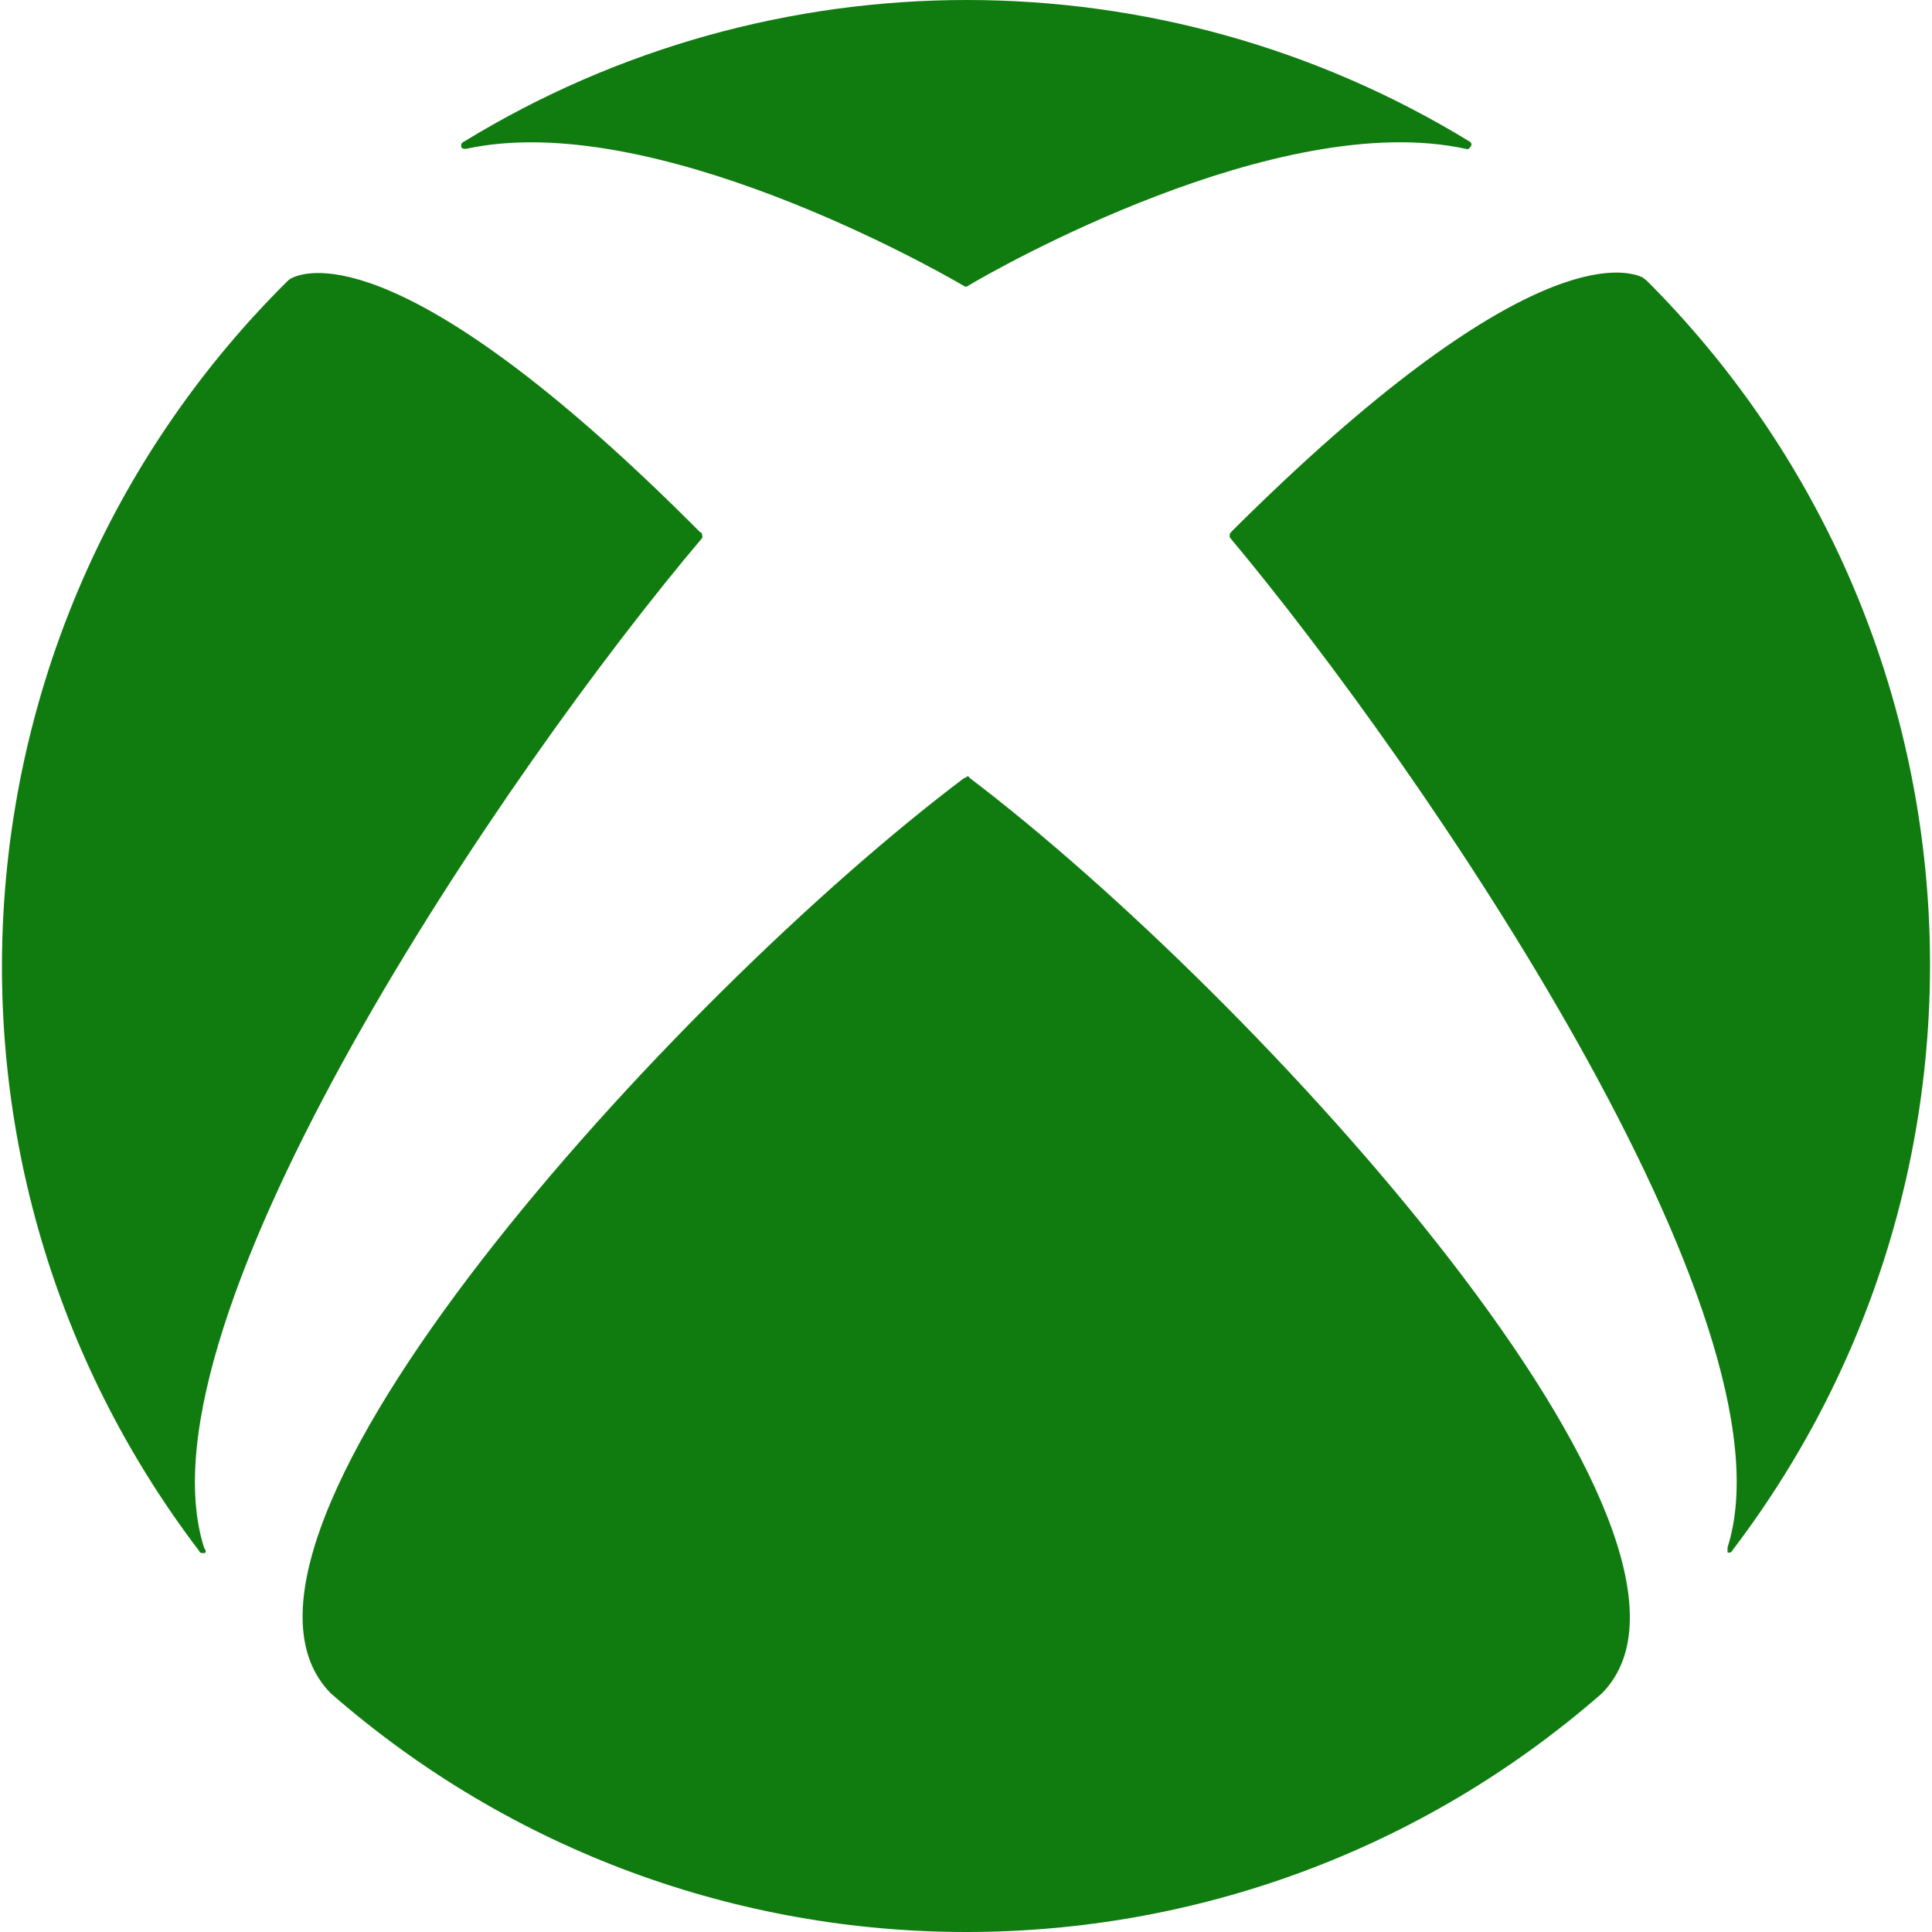
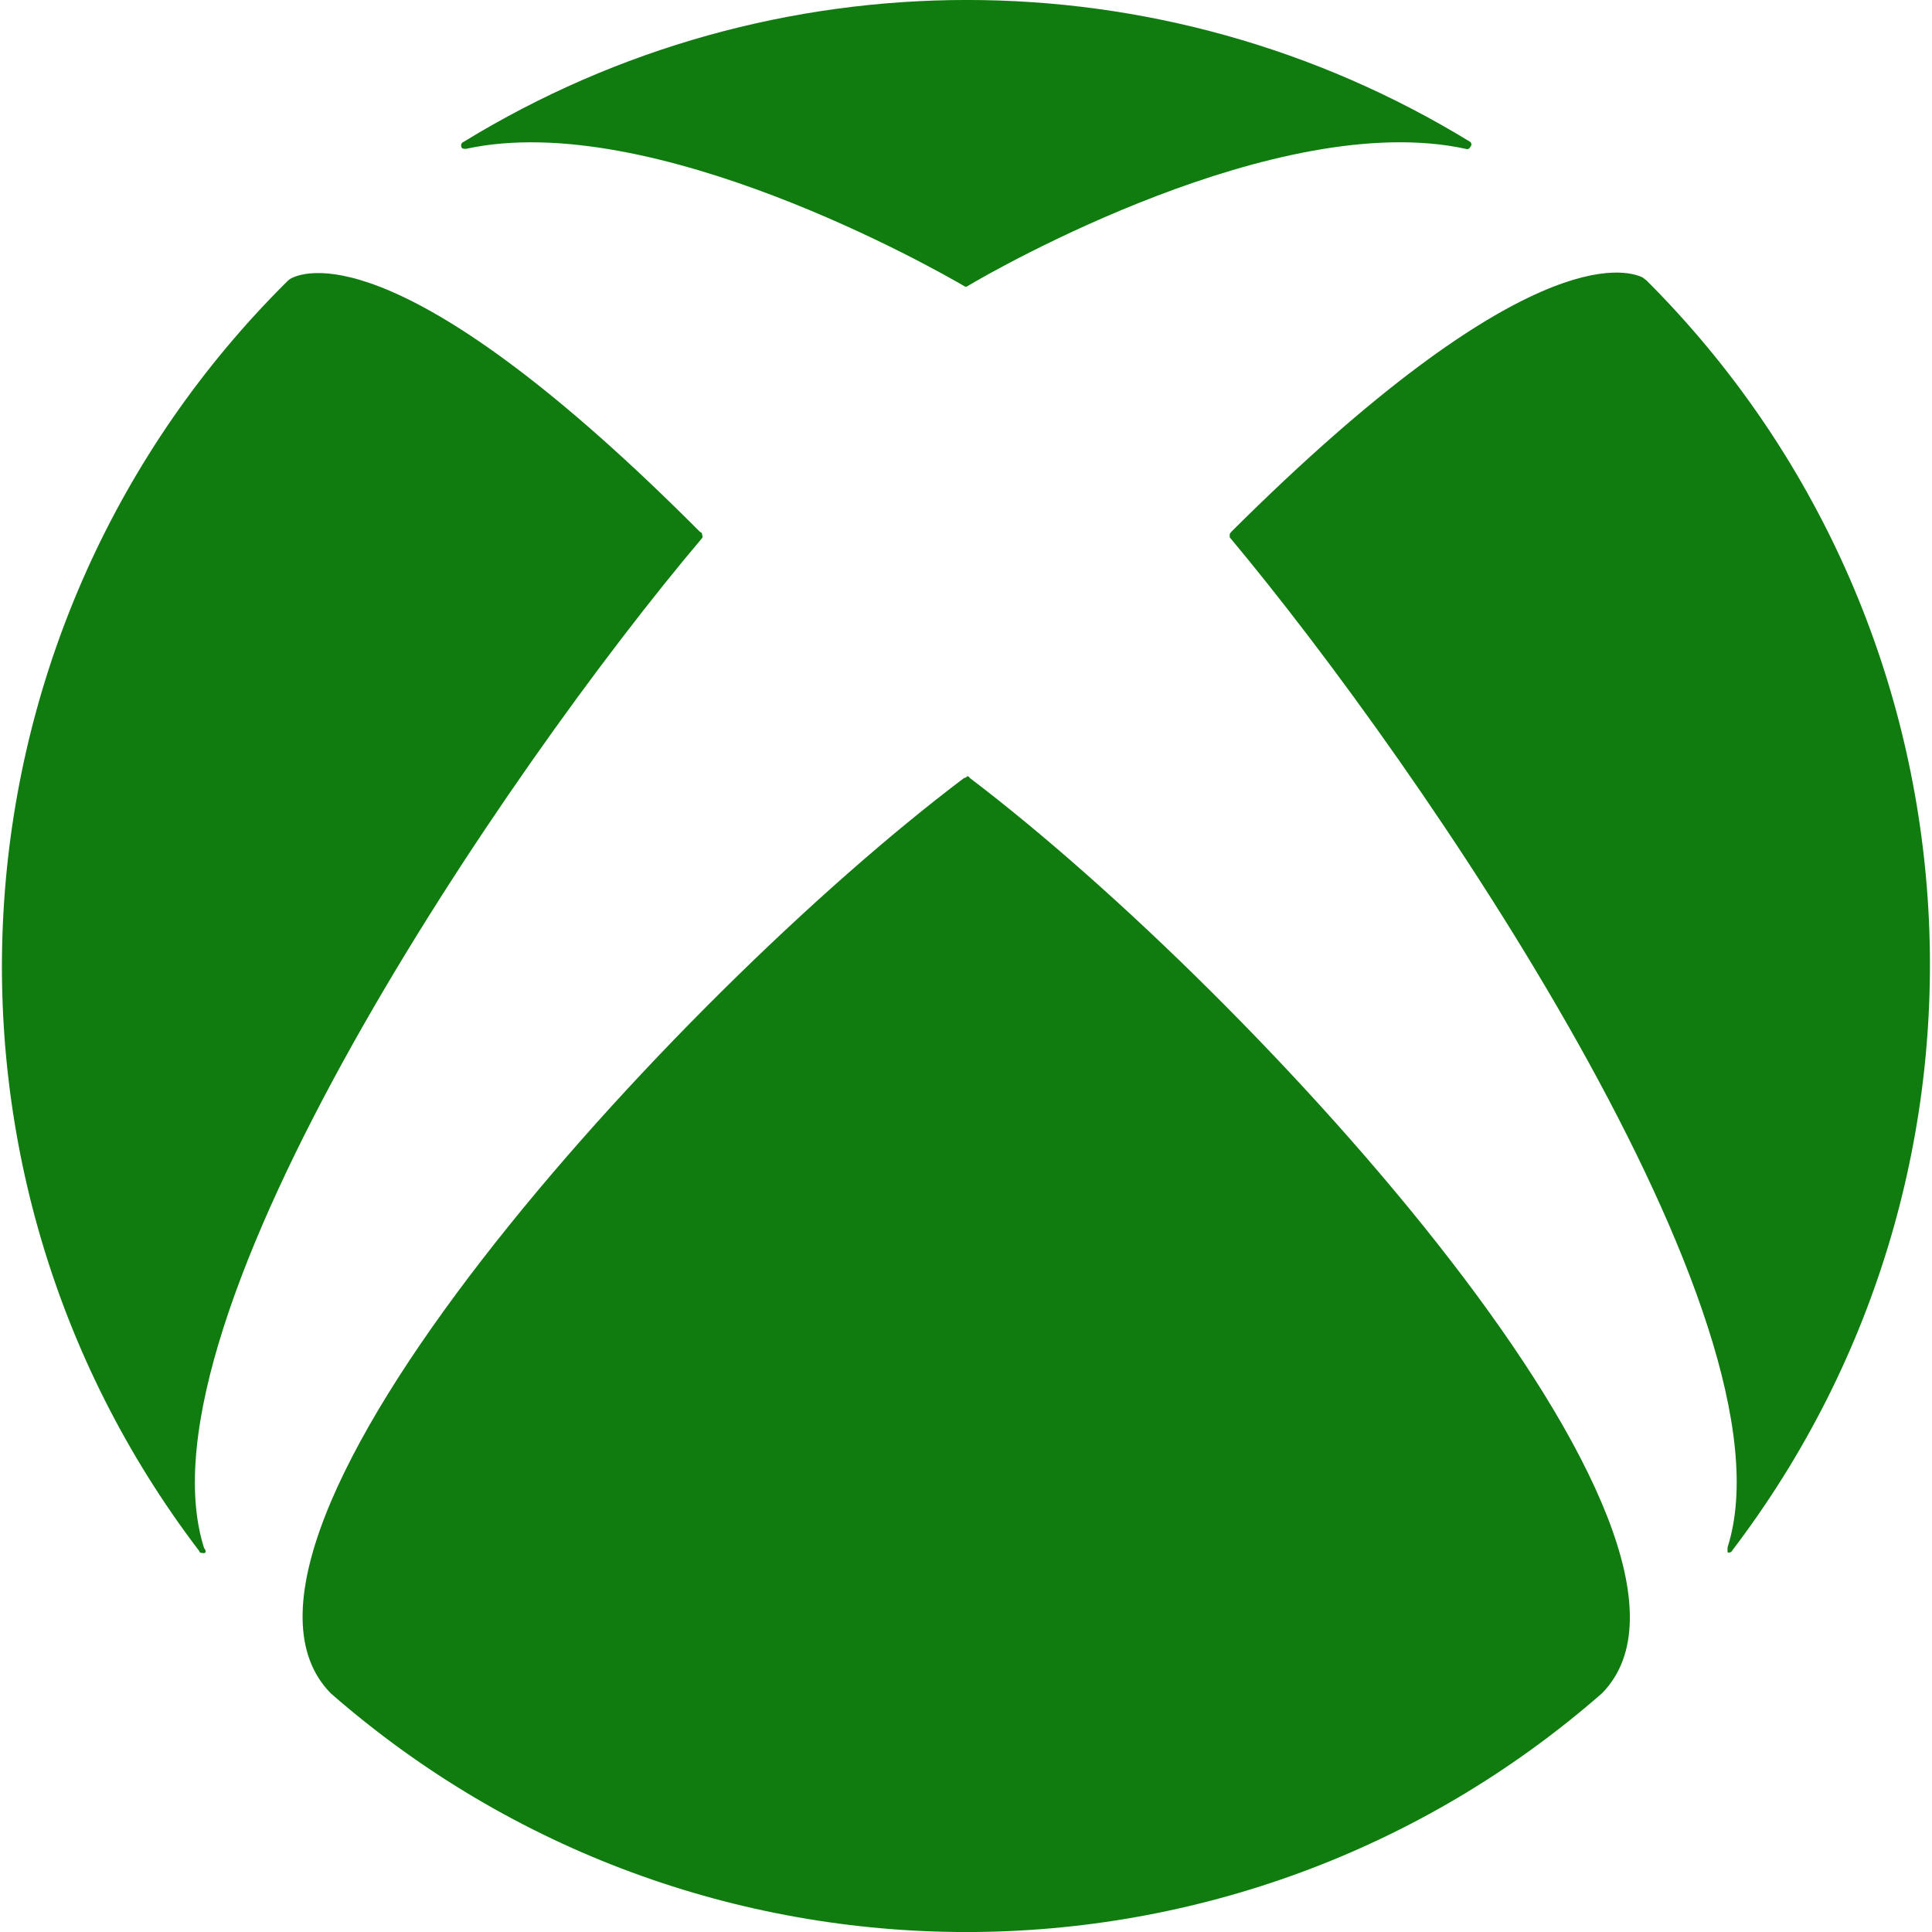
<svg xmlns="http://www.w3.org/2000/svg" viewBox="0 0 24 24">
-   <path d="M12.011 9.64C12.011 9.64 12.035 9.64 12.047 9.665C15.636 12.388 21.772 19.139 19.899 21.036C15.378 24.988 8.631 24.988 4.11 21.036C2.225 19.126 8.374 12.379 11.977 9.665C12.002 9.665 12.014 9.64 12.026 9.64M18.265 1.764C14.427-0.588 9.594-0.588 5.756 1.764C5.745 1.769 5.736 1.778 5.731 1.789C5.727 1.8 5.727 1.813 5.732 1.824C5.732 1.849 5.768 1.849 5.789 1.849C8.107 1.343 11.651 3.362 11.974 3.552C11.988 3.565 12.009 3.565 12.023 3.552C12.359 3.349 15.878 1.343 18.208 1.849C18.218 1.854 18.231 1.854 18.242 1.849C18.253 1.845 18.261 1.836 18.265 1.824C18.274 1.817 18.279 1.806 18.279 1.794C18.279 1.783 18.274 1.771 18.265 1.764M3.617 3.458C3.599 3.467 3.582 3.48 3.568 3.495C-0.703 7.733-1.17 14.482 2.476 19.269C2.476 19.293 2.512 19.293 2.537 19.293C2.561 19.293 2.561 19.256 2.537 19.232C1.629 16.409 6.295 9.55 8.722 6.684C8.727 6.672 8.727 6.659 8.722 6.648C8.722 6.648 8.722 6.611 8.697 6.611C5.069 2.965 3.823 3.349 3.617 3.458M15.3 6.602C15.3 6.602 15.276 6.627 15.276 6.639C15.276 6.651 15.276 6.663 15.276 6.675C17.678 9.546 22.362 16.4 21.46 19.223C21.46 19.247 21.46 19.272 21.46 19.284C21.472 19.289 21.485 19.289 21.496 19.285C21.507 19.28 21.516 19.271 21.521 19.259C25.163 14.474 24.707 7.733 20.453 3.483L20.404 3.446C20.199 3.349 18.952 2.965 15.3 6.602" fill="#107c10" />
+   <path d="M12.01 9.64s.025 0 .037.024c3.589 2.724 9.725 9.475 7.852 11.372a11.994 11.994 0 0 1-15.789 0c-1.885-1.91 4.264-8.657 7.867-11.372.025 0 .037-.024.049-.024m6.24-7.876a11.97 11.97 0 0 0-12.51 0 .045.045 0 0 0-.024.06c0 .025.036.025.057.025 2.318-.506 5.862 1.513 6.185 1.703a.036.036 0 0 0 .049 0c.336-.203 3.855-2.209 6.185-1.703a.042.042 0 0 0 .057-.025.04.04 0 0 0 0-.06M3.617 3.458a.166.166 0 0 0-.049.037 11.988 11.988 0 0 0-1.092 15.774c0 .024.036.024.06.024.025 0 .025-.037 0-.06C1.63 16.408 6.296 9.55 8.723 6.683a.045.045 0 0 0 0-.036s0-.037-.025-.037C5.07 2.965 3.823 3.35 3.617 3.458M15.3 6.602s-.024.025-.024.037v.036c2.402 2.871 7.086 9.725 6.184 12.548v.06a.046.046 0 0 0 .06-.024 12.016 12.016 0 0 0-1.067-15.776l-.049-.037c-.205-.097-1.452-.48-5.104 3.156" fill="#107c10" />
</svg>
